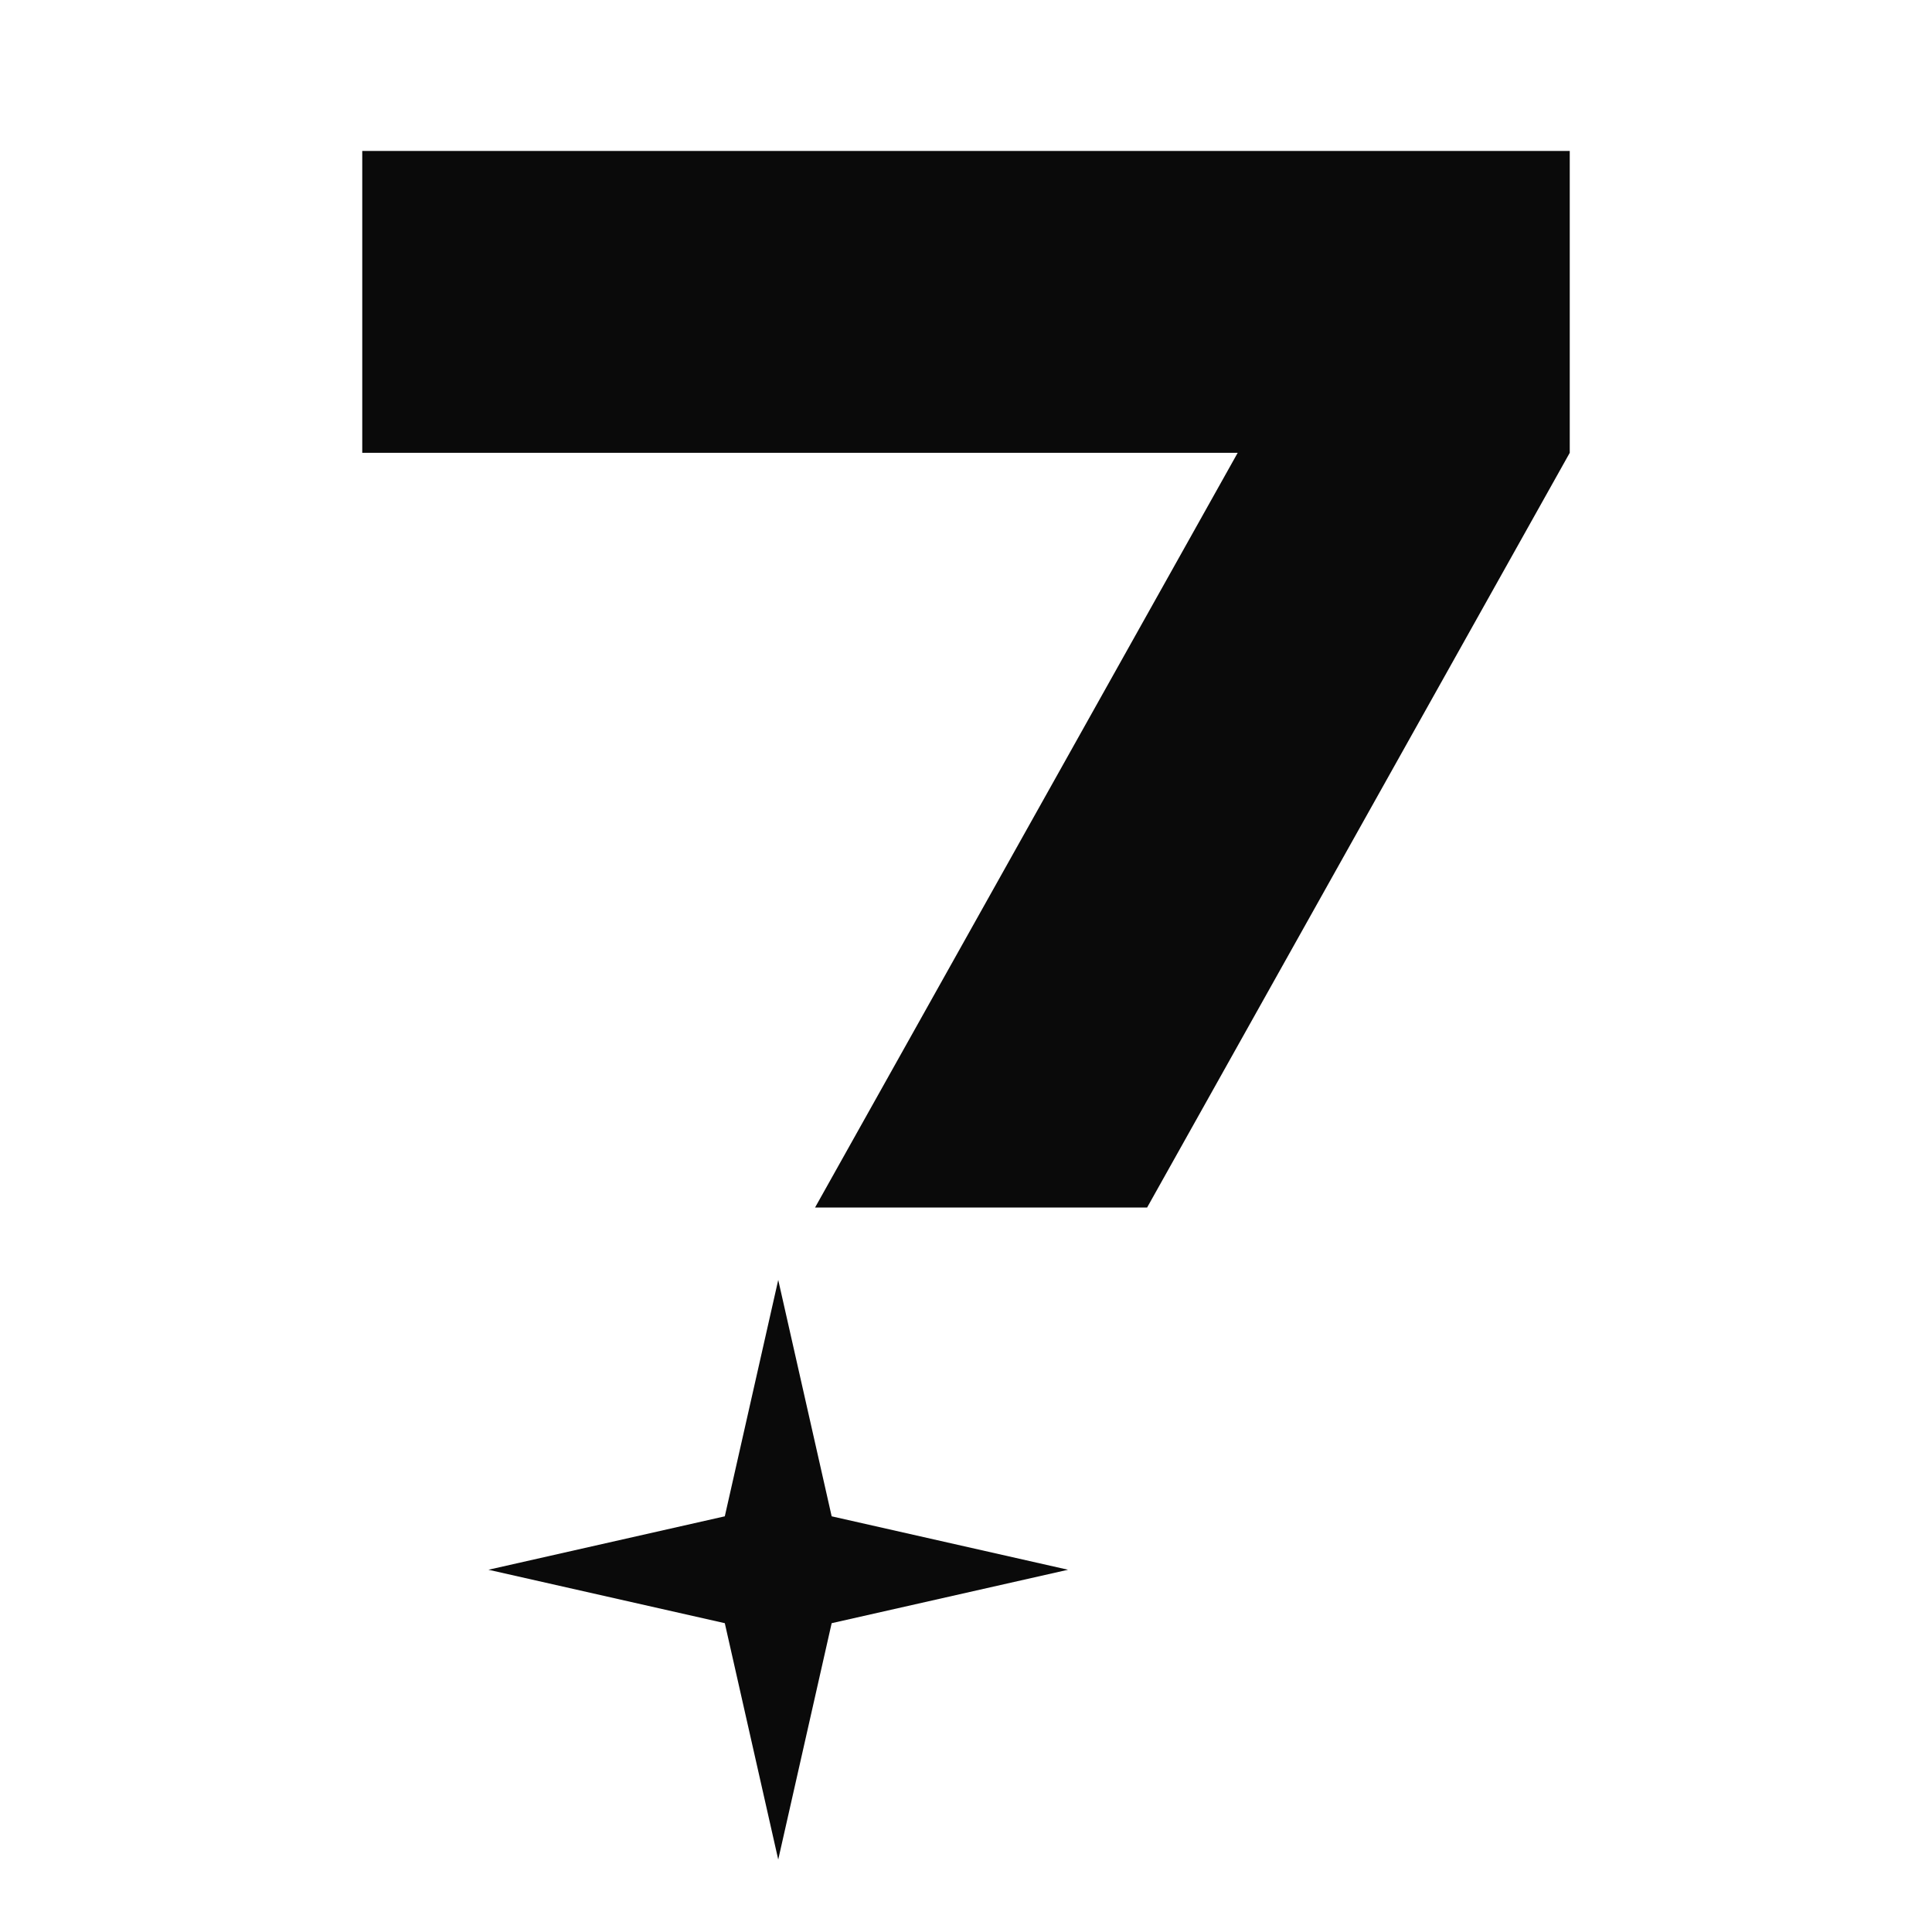
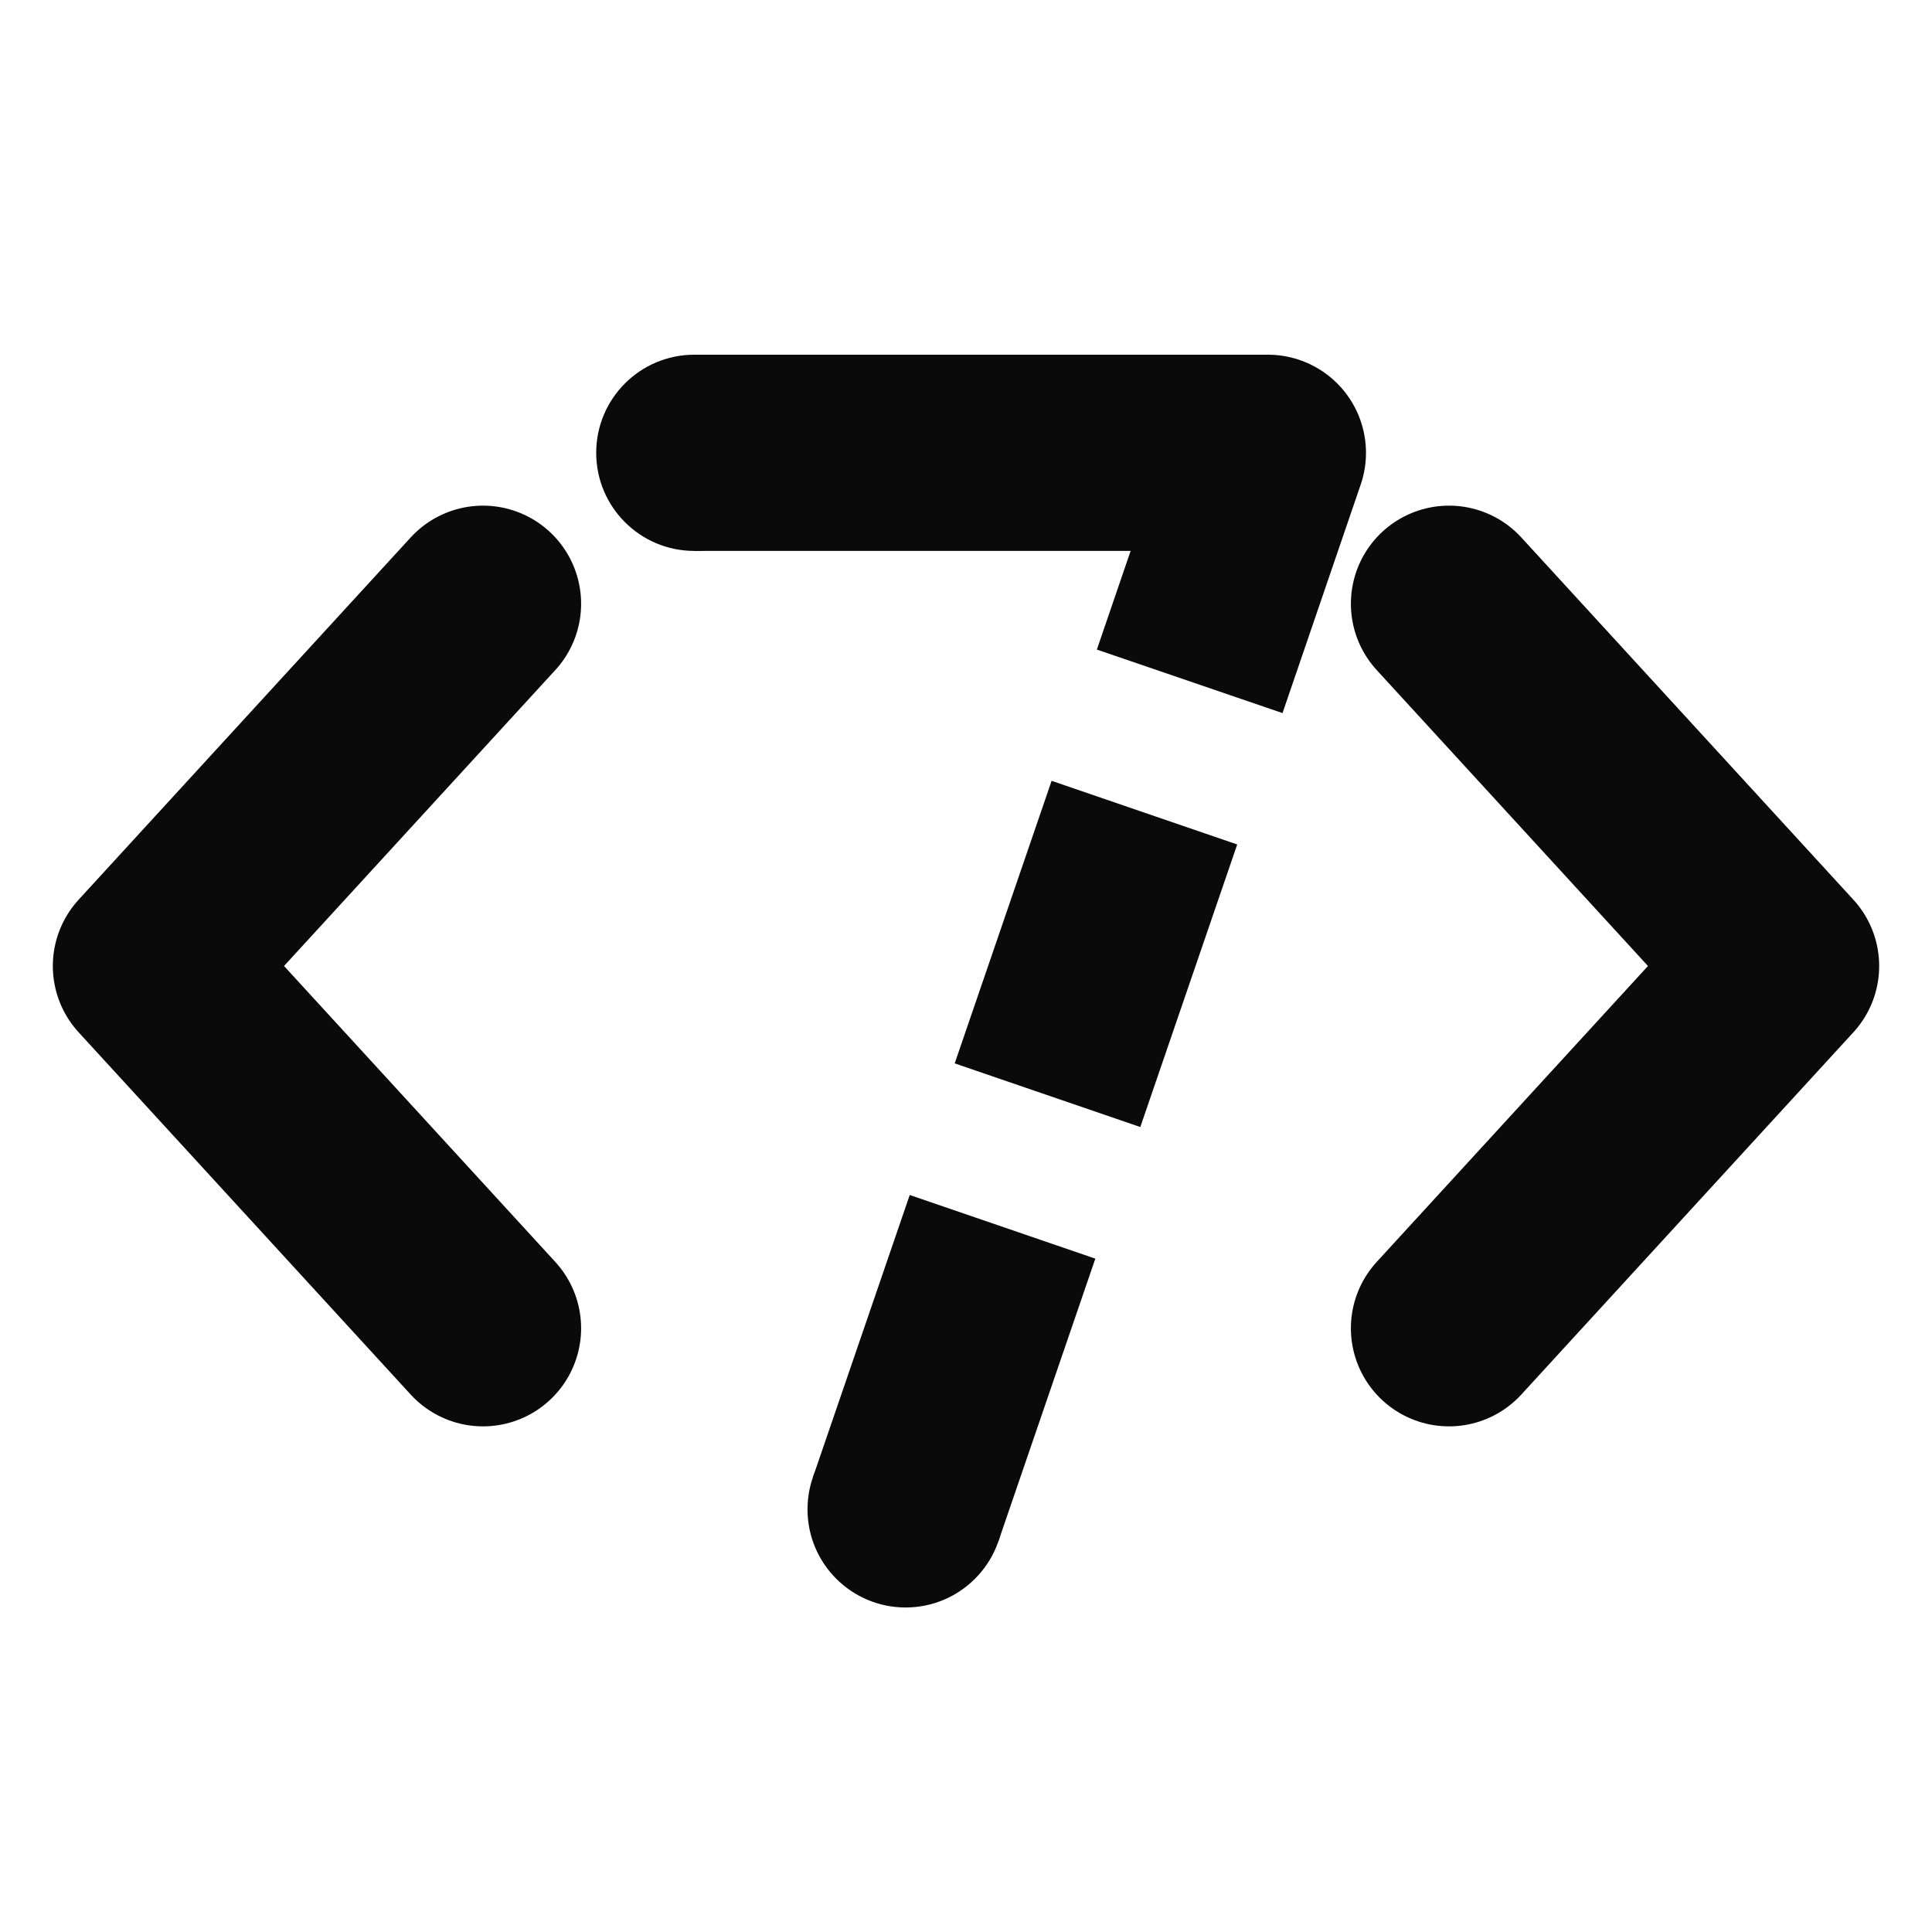
<svg xmlns="http://www.w3.org/2000/svg" viewBox="0 0 64 64" role="img" aria-label="Step7Labs">
+   <g fill="none" stroke="#0A0A0A" stroke-width="6.5" stroke-linejoin="round">
+     <path d="M16 20 L5 32 L16 44" stroke-linecap="round" />
+     <path d="M48 20 L59 32 L48 44" stroke-linecap="round" />
+     <path d="M23 15 L42 15 L39.41 22.57" stroke-linecap="butt" />
+     <path d="M37.91 26.92 L34.70 36.28" stroke-linecap="butt" />
+     <path d="M33.21 40.64 L30 50" stroke-linecap="butt" />
+   </g>
  <g fill="#0A0A0A">
-     <path d="M12.00 5.00 L52.00 5.00 L52.00 15.00 L38.00 40.00 L27.00 40.00 L41.00 15.00 L12.00 15.00 Z" />
-     <path d="M25.78 42.40 L27.55 50.23 L35.38 52.00 L27.55 53.77 L25.78 61.60 L24.01 53.77 L16.18 52.00 L24.01 50.23Z" />
+     <circle cx="23" cy="15" r="3.25" />
+     <circle cx="30" cy="50" r="3.25" />
  </g>
</svg>
